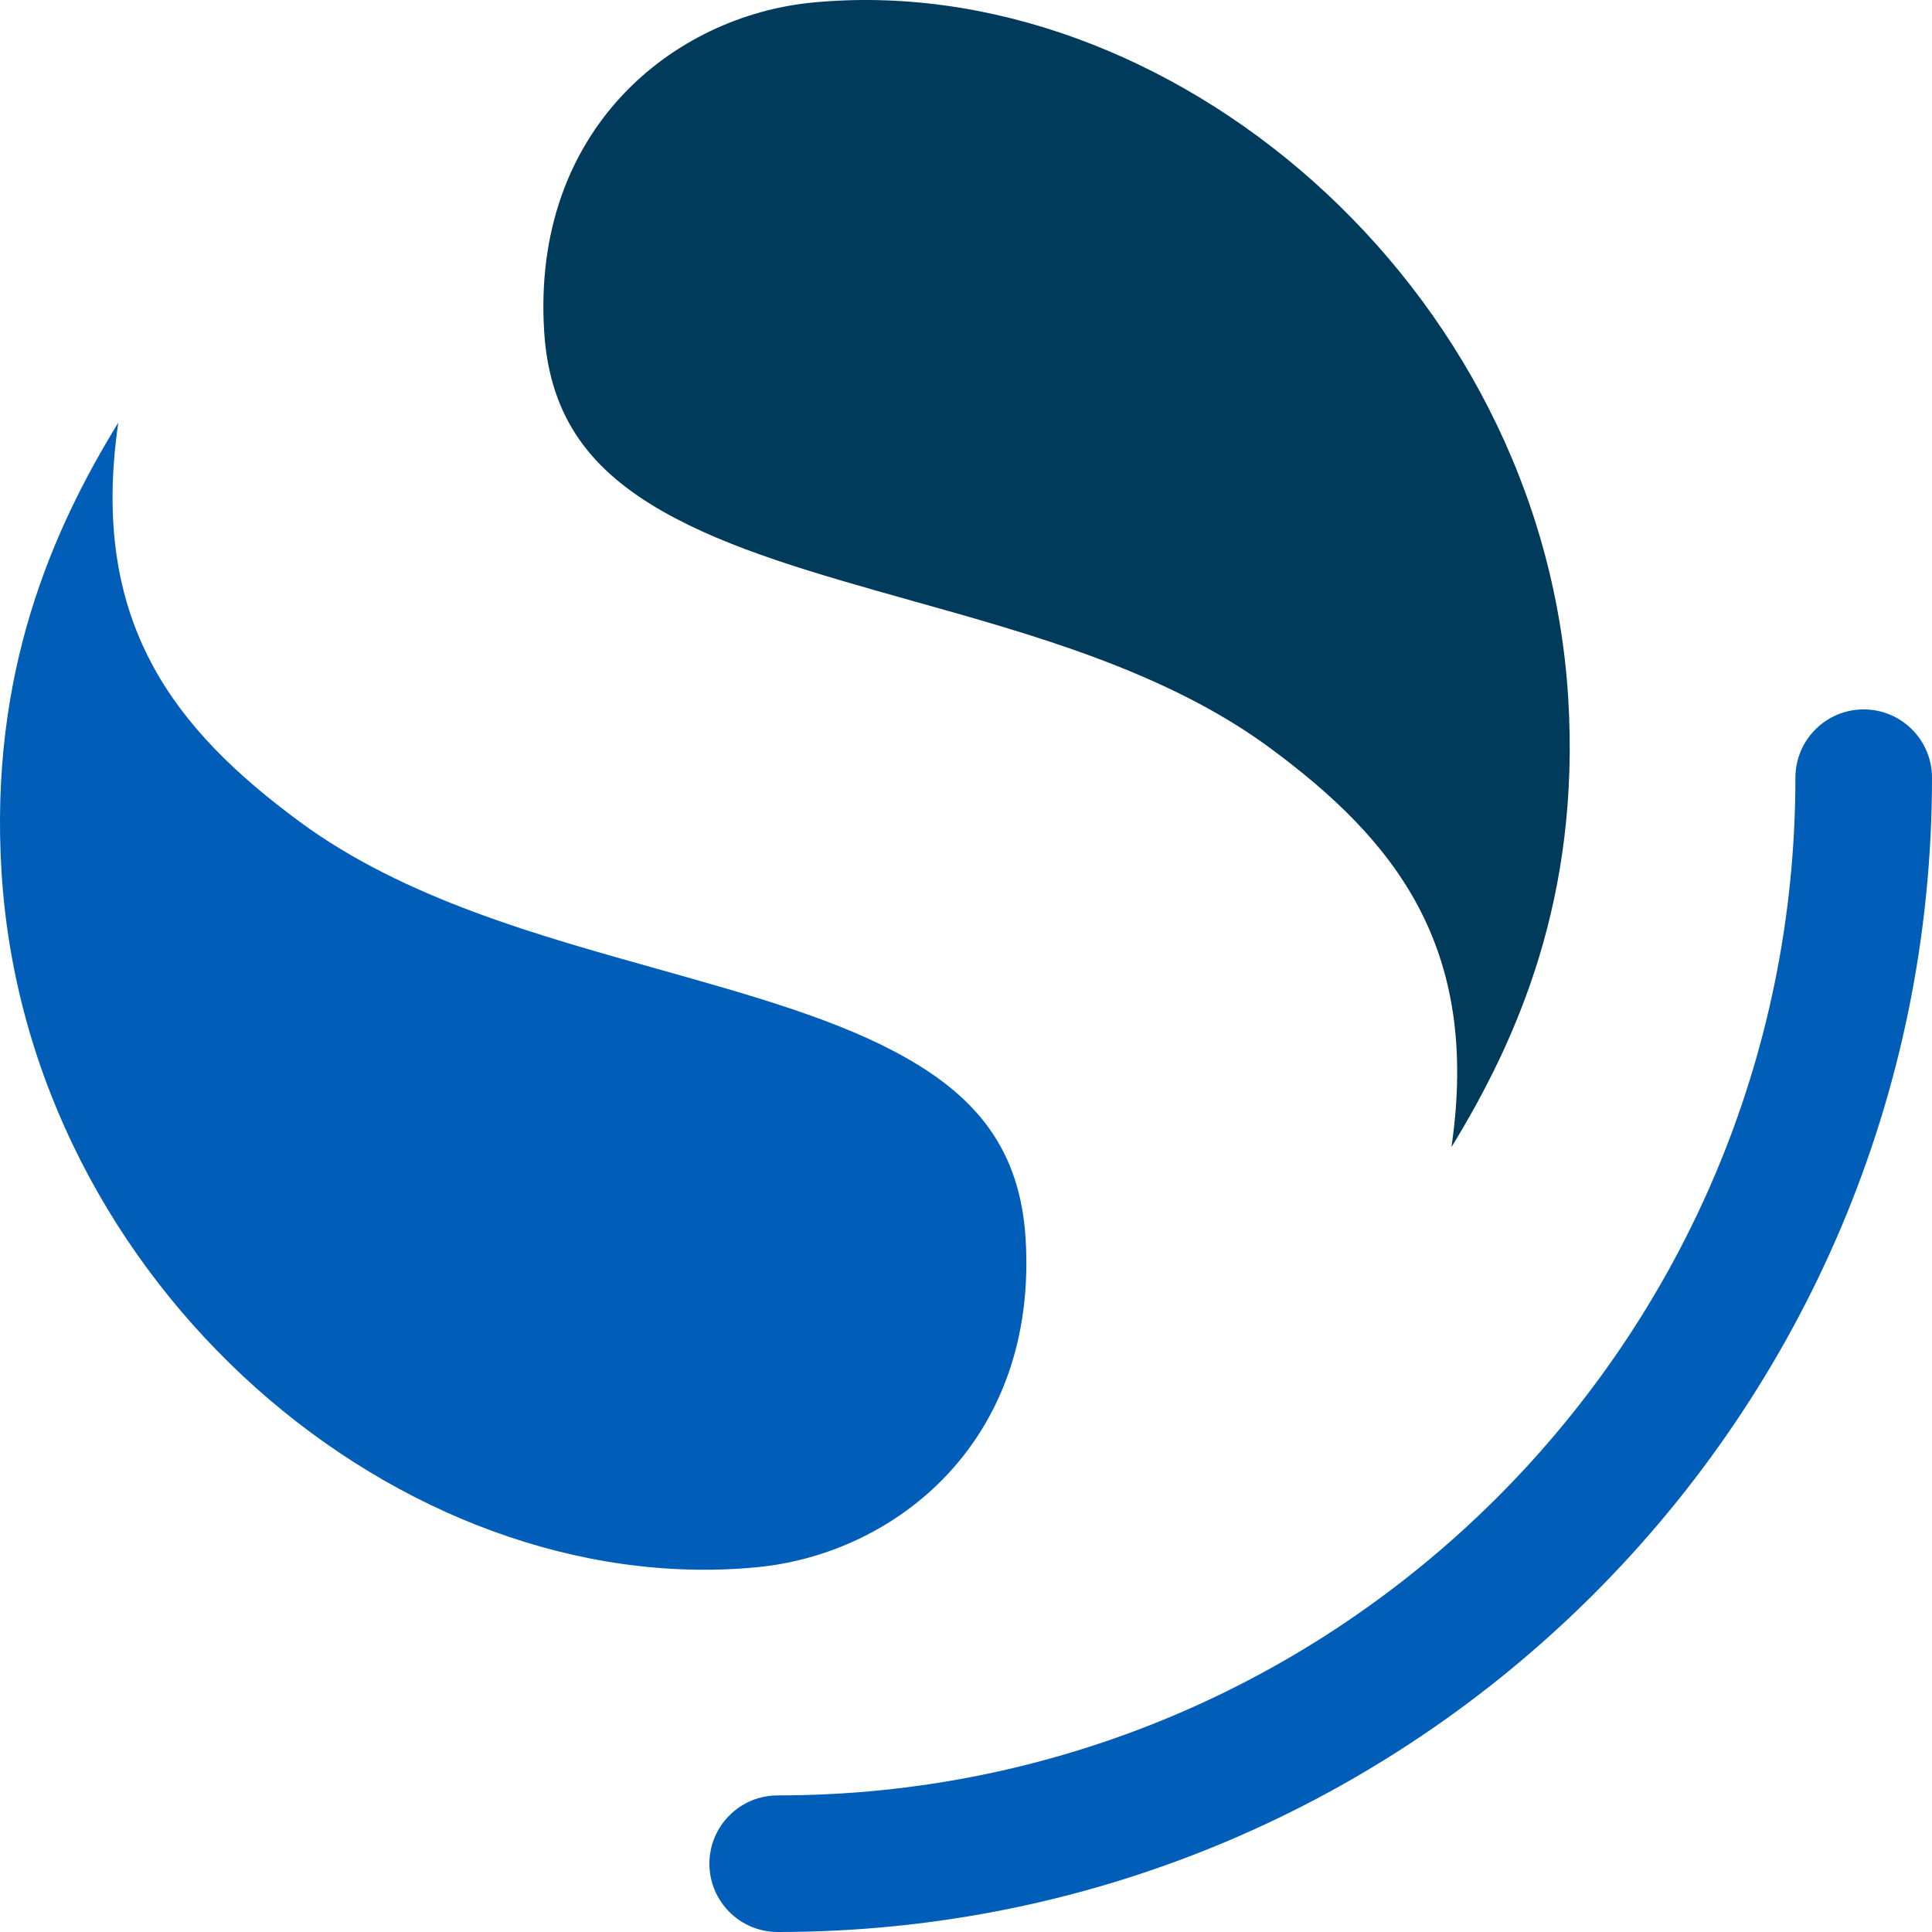
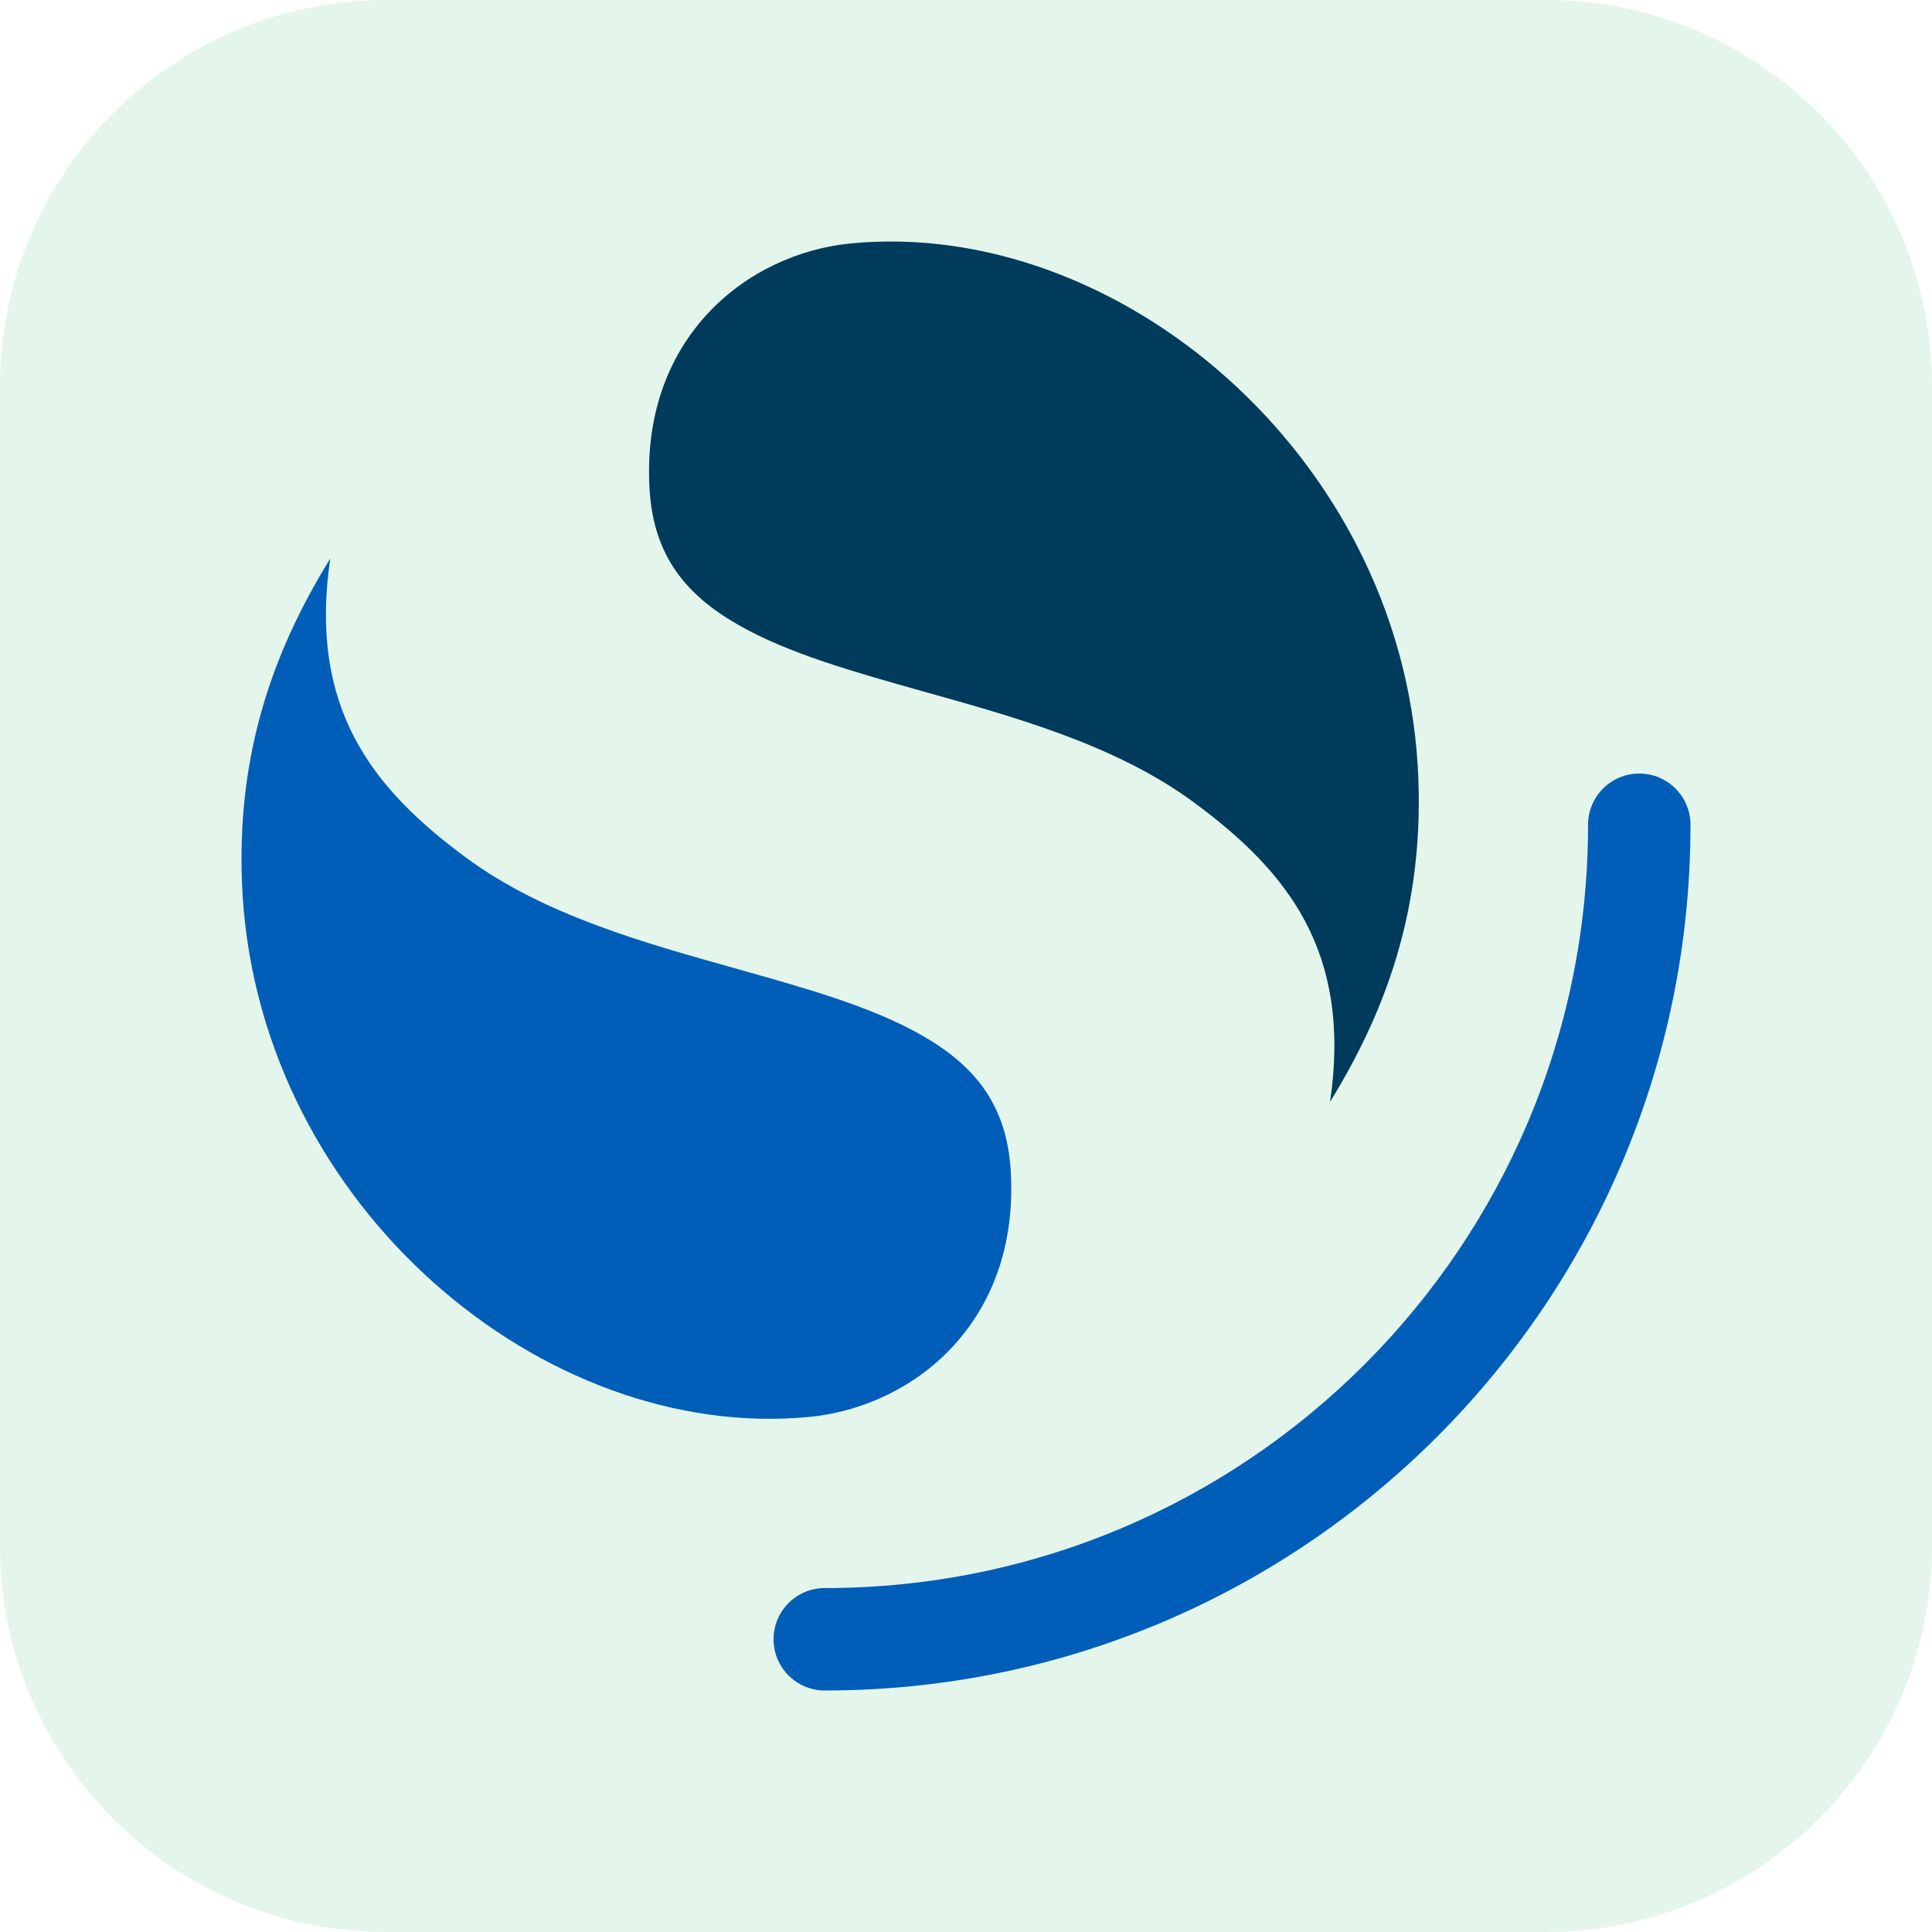
- <svg xmlns="http://www.w3.org/2000/svg" width="64" height="64" viewBox="0 0 64 64" fill="none">
-   <path d="M61.737 23.5C60.488 23.5 59.475 24.513 59.475 25.763C59.475 44.381 44.381 59.475 25.763 59.475C24.513 59.475 23.5 60.488 23.5 61.737C23.5 62.987 24.513 64 25.763 64C46.88 64 64 46.88 64 25.763C64 24.513 62.987 23.5 61.737 23.5Z" fill="#005EB8" />
-   <path d="M48.081 38C50.257 34.45 52.361 29.718 51.947 23.092C51.09 9.367 38.659 -1.045 26.921 0.084C22.325 0.525 17.607 4.271 18.026 10.98C18.208 13.896 19.635 15.617 21.954 16.94C24.162 18.199 26.998 18.997 30.213 19.901C34.096 20.993 38.601 22.22 42.063 24.772C46.212 27.829 49.049 31.374 48.081 38Z" fill="#003B5C" />
-   <path d="M3.919 14C1.743 17.549 -0.362 22.282 0.052 28.908C0.91 42.633 13.341 53.045 25.079 51.916C29.675 51.474 34.393 47.729 33.974 41.02C33.792 38.104 32.365 36.383 30.046 35.06C27.838 33.801 25.002 33.003 21.787 32.099C17.904 31.007 13.399 29.78 9.937 27.228C5.787 24.17 2.951 20.626 3.919 14Z" fill="#005EB8" />
+ <svg xmlns="http://www.w3.org/2000/svg" width="16" height="16" viewBox="0 0 40 40">
+   <rect width="40" height="40" rx="8" style="fill:#E4F5EB" />
+   <svg x="5" y="5" width="30" height="30" viewBox="0 0 64 64" fill="none">
+     <path d="M61.737 23.5C60.488 23.5 59.475 24.513 59.475 25.763C59.475 44.381 44.381 59.475 25.763 59.475C24.513 59.475 23.5 60.488 23.5 61.737C23.5 62.987 24.513 64 25.763 64C46.88 64 64 46.88 64 25.763C64 24.513 62.987 23.5 61.737 23.5Z" fill="#005EB8" />
+     <path d="M48.081 38C50.257 34.45 52.361 29.718 51.947 23.092C51.09 9.367 38.659 -1.045 26.921 0.084C22.325 0.525 17.607 4.271 18.026 10.98C18.208 13.896 19.635 15.617 21.954 16.94C24.162 18.199 26.998 18.997 30.213 19.901C34.096 20.993 38.601 22.22 42.063 24.772C46.212 27.829 49.049 31.374 48.081 38Z" fill="#003B5C" />
+     <path d="M3.919 14C1.743 17.549 -0.362 22.282 0.052 28.908C0.91 42.633 13.341 53.045 25.079 51.916C29.675 51.474 34.393 47.729 33.974 41.02C33.792 38.104 32.365 36.383 30.046 35.06C27.838 33.801 25.002 33.003 21.787 32.099C17.904 31.007 13.399 29.78 9.937 27.228C5.787 24.17 2.951 20.626 3.919 14Z" fill="#005EB8" />
+   </svg>
</svg>
